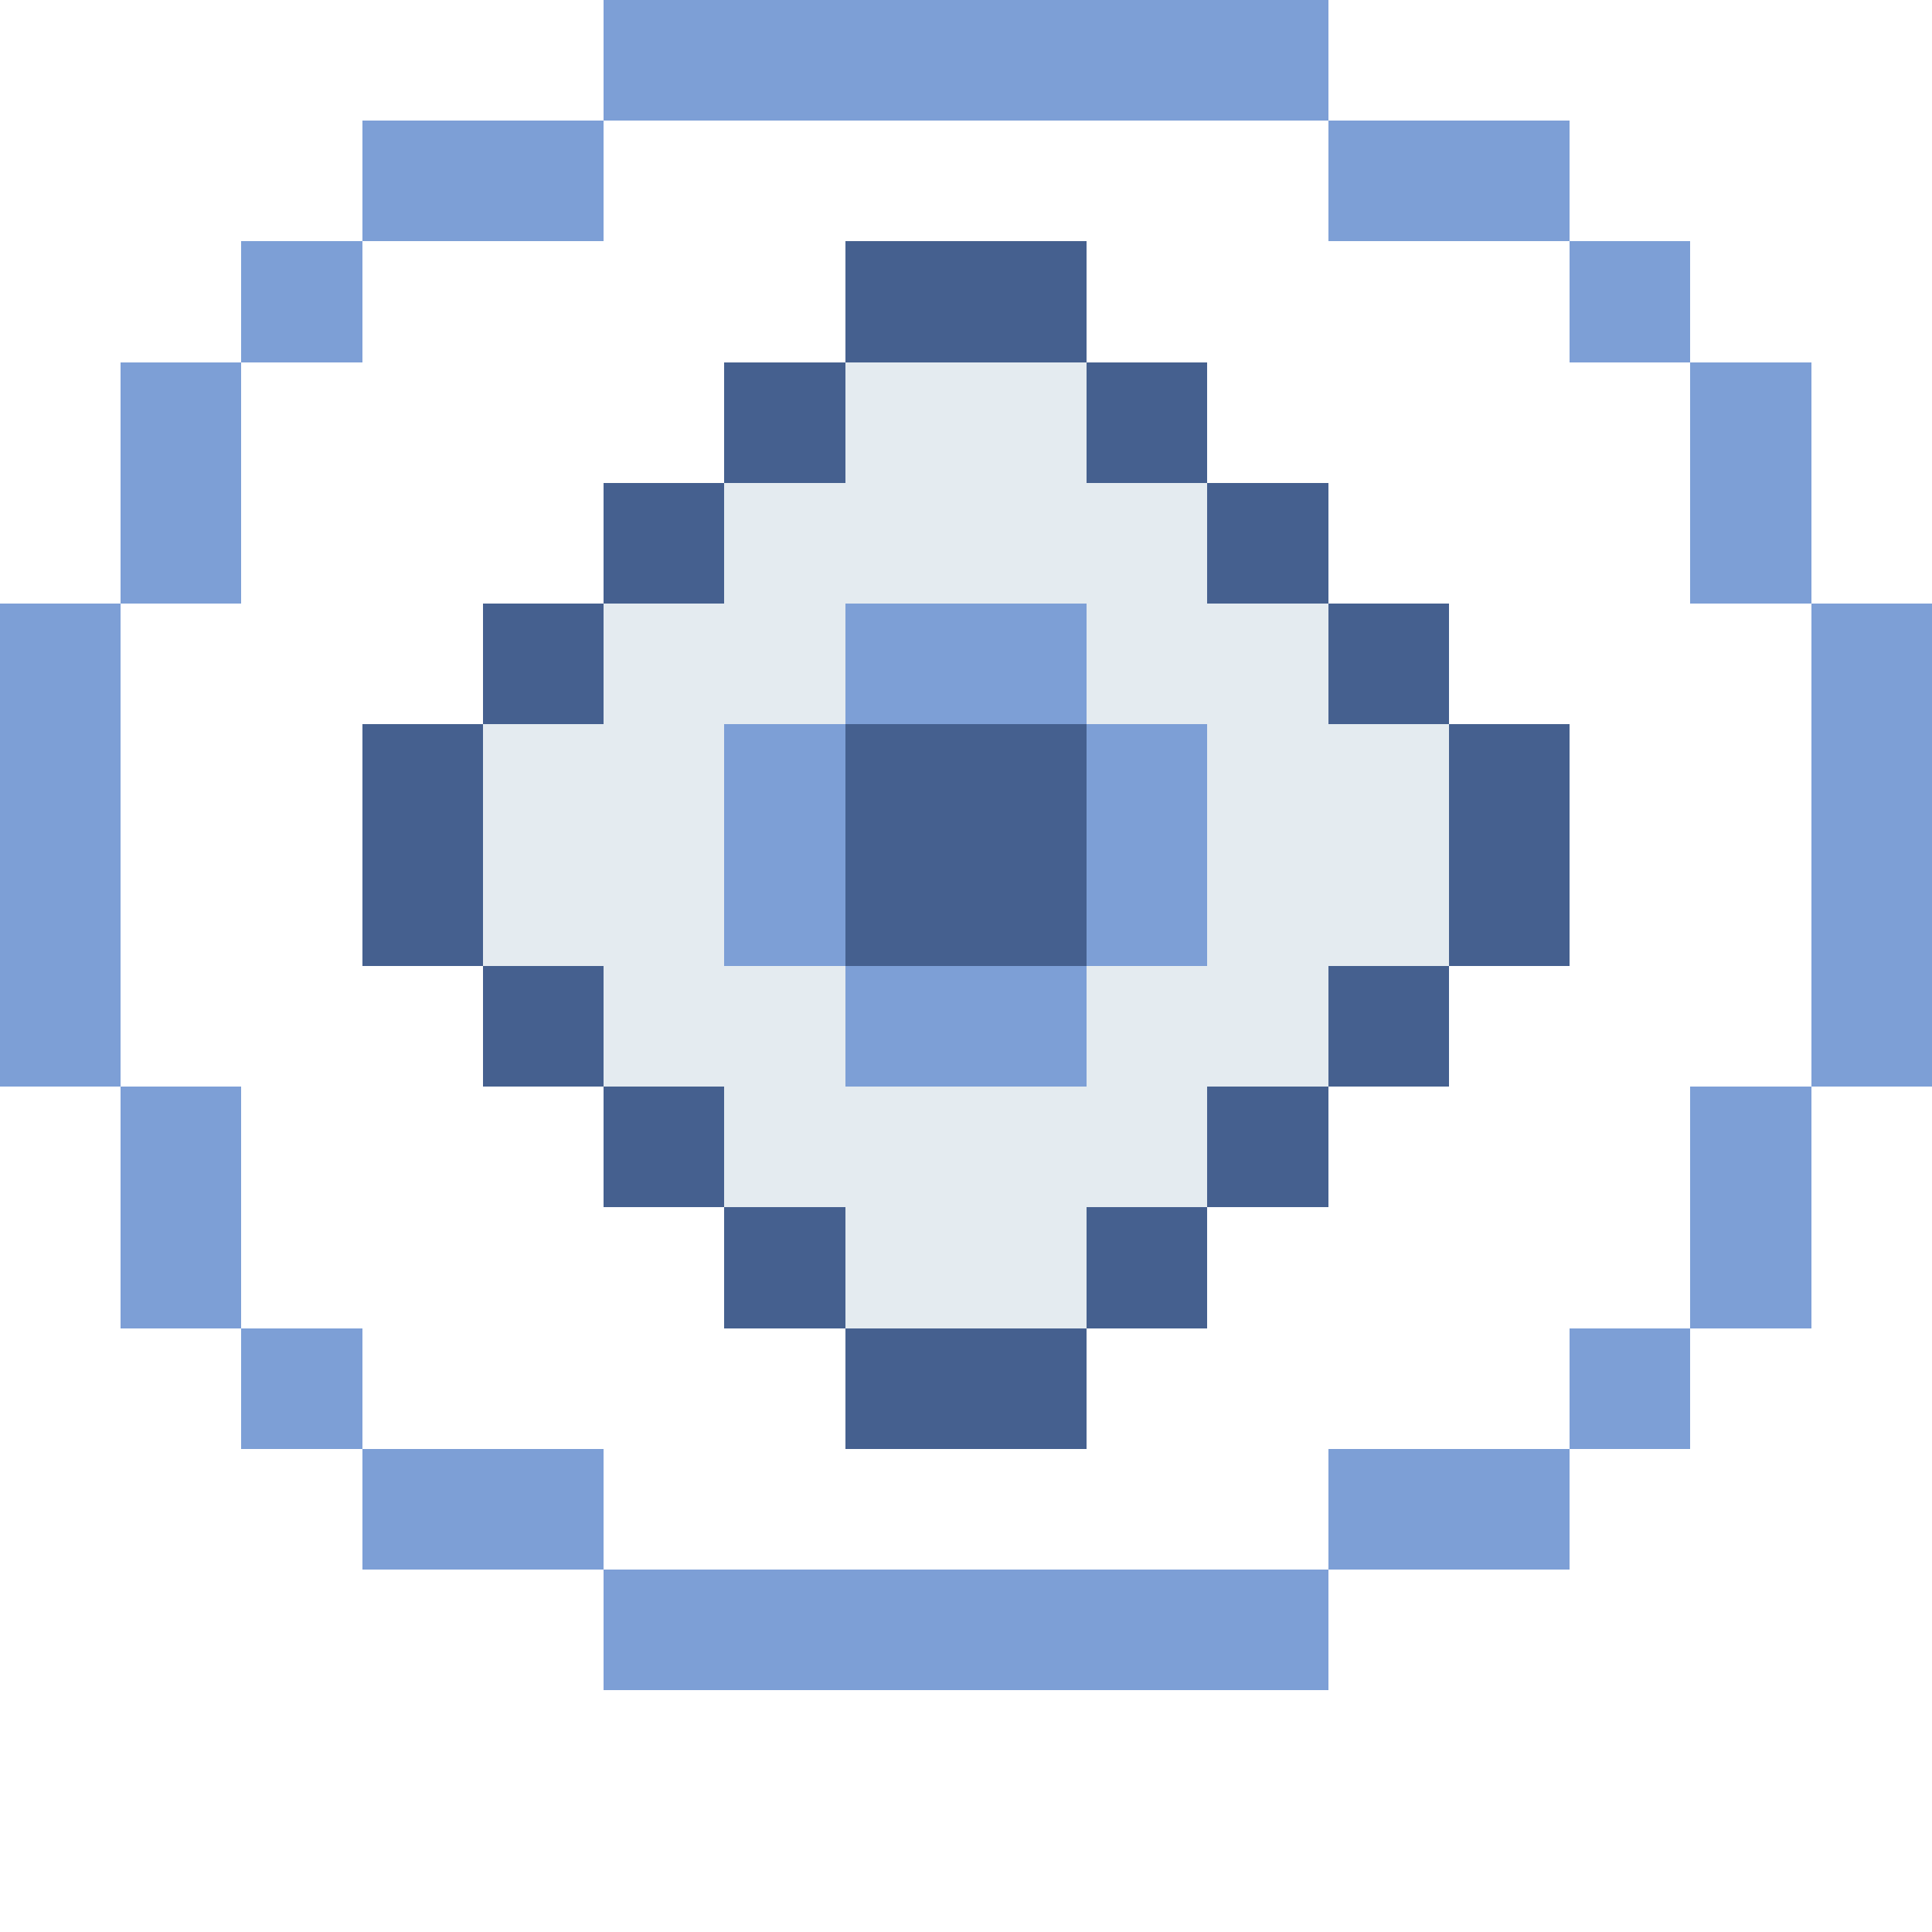
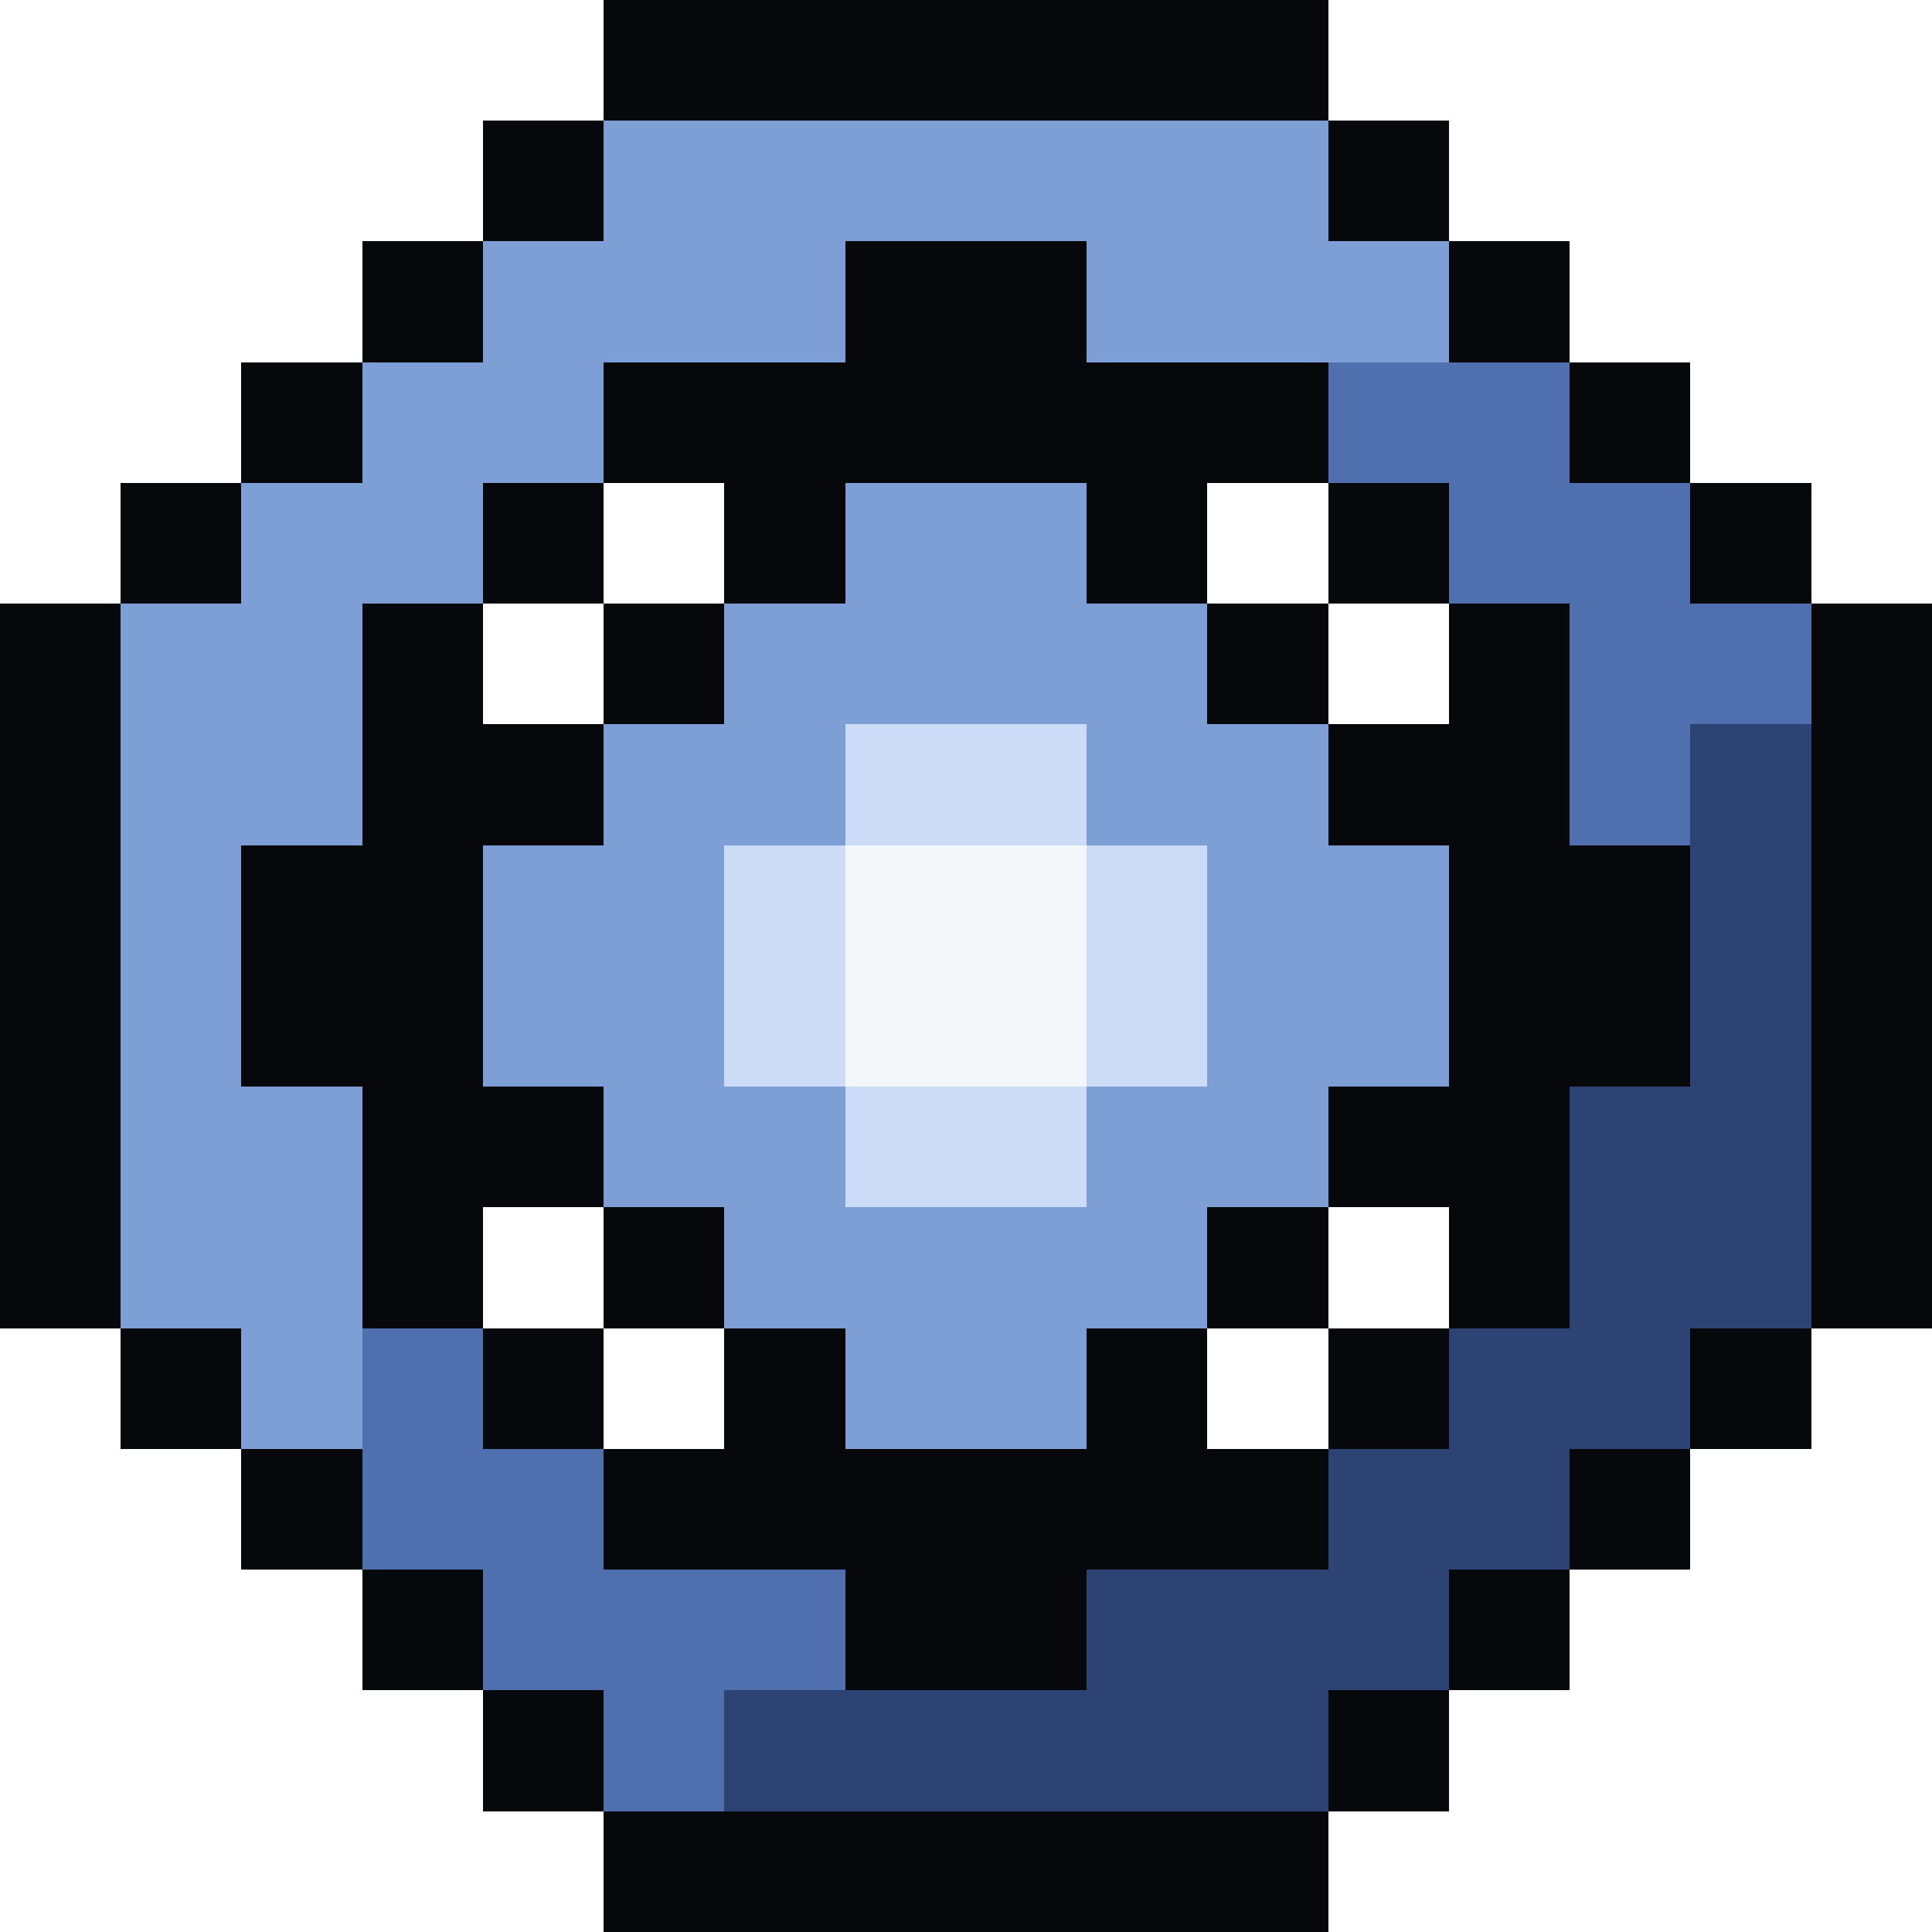
<svg xmlns="http://www.w3.org/2000/svg" viewBox="0 0 16 16" shape-rendering="crispEdges">
-   <rect x="5" y="0" width="6" height="1" fill="#7d9fd6" />
-   <rect x="3" y="1" width="2" height="1" fill="#7d9fd6" />
-   <rect x="11" y="1" width="2" height="1" fill="#7d9fd6" />
-   <rect x="2" y="2" width="1" height="1" fill="#7d9fd6" />
-   <rect x="7" y="2" width="2" height="1" fill="#45608f" />
-   <rect x="13" y="2" width="1" height="1" fill="#7d9fd6" />
-   <rect x="1" y="3" width="1" height="1" fill="#7d9fd6" />
-   <rect x="6" y="3" width="1" height="1" fill="#45608f" />
-   <rect x="7" y="3" width="2" height="1" fill="#e4ebf0" />
-   <rect x="9" y="3" width="1" height="1" fill="#45608f" />
-   <rect x="14" y="3" width="1" height="1" fill="#7d9fd6" />
-   <rect x="1" y="4" width="1" height="1" fill="#7d9fd6" />
-   <rect x="5" y="4" width="1" height="1" fill="#45608f" />
-   <rect x="6" y="4" width="4" height="1" fill="#e4ebf0" />
-   <rect x="10" y="4" width="1" height="1" fill="#45608f" />
-   <rect x="14" y="4" width="1" height="1" fill="#7d9fd6" />
-   <rect x="0" y="5" width="1" height="1" fill="#7d9fd6" />
-   <rect x="4" y="5" width="1" height="1" fill="#45608f" />
-   <rect x="5" y="5" width="2" height="1" fill="#e4ebf0" />
-   <rect x="7" y="5" width="2" height="1" fill="#7d9fd6" />
-   <rect x="9" y="5" width="2" height="1" fill="#e4ebf0" />
-   <rect x="11" y="5" width="1" height="1" fill="#45608f" />
-   <rect x="15" y="5" width="1" height="1" fill="#7d9fd6" />
-   <rect x="0" y="6" width="1" height="1" fill="#7d9fd6" />
-   <rect x="3" y="6" width="1" height="1" fill="#45608f" />
-   <rect x="4" y="6" width="2" height="1" fill="#e4ebf0" />
-   <rect x="6" y="6" width="1" height="1" fill="#7d9fd6" />
-   <rect x="7" y="6" width="2" height="1" fill="#45608f" />
-   <rect x="9" y="6" width="1" height="1" fill="#7d9fd6" />
-   <rect x="10" y="6" width="2" height="1" fill="#e4ebf0" />
-   <rect x="12" y="6" width="1" height="1" fill="#45608f" />
-   <rect x="15" y="6" width="1" height="1" fill="#7d9fd6" />
-   <rect x="0" y="7" width="1" height="1" fill="#7d9fd6" />
-   <rect x="3" y="7" width="1" height="1" fill="#45608f" />
-   <rect x="4" y="7" width="2" height="1" fill="#e4ebf0" />
-   <rect x="6" y="7" width="1" height="1" fill="#7d9fd6" />
-   <rect x="7" y="7" width="2" height="1" fill="#45608f" />
-   <rect x="9" y="7" width="1" height="1" fill="#7d9fd6" />
-   <rect x="10" y="7" width="2" height="1" fill="#e4ebf0" />
-   <rect x="12" y="7" width="1" height="1" fill="#45608f" />
-   <rect x="15" y="7" width="1" height="1" fill="#7d9fd6" />
-   <rect x="0" y="8" width="1" height="1" fill="#7d9fd6" />
-   <rect x="4" y="8" width="1" height="1" fill="#45608f" />
-   <rect x="5" y="8" width="2" height="1" fill="#e4ebf0" />
-   <rect x="7" y="8" width="2" height="1" fill="#7d9fd6" />
-   <rect x="9" y="8" width="2" height="1" fill="#e4ebf0" />
-   <rect x="11" y="8" width="1" height="1" fill="#45608f" />
-   <rect x="15" y="8" width="1" height="1" fill="#7d9fd6" />
-   <rect x="1" y="9" width="1" height="1" fill="#7d9fd6" />
-   <rect x="5" y="9" width="1" height="1" fill="#45608f" />
-   <rect x="6" y="9" width="4" height="1" fill="#e4ebf0" />
-   <rect x="10" y="9" width="1" height="1" fill="#45608f" />
-   <rect x="14" y="9" width="1" height="1" fill="#7d9fd6" />
-   <rect x="1" y="10" width="1" height="1" fill="#7d9fd6" />
-   <rect x="6" y="10" width="1" height="1" fill="#45608f" />
-   <rect x="7" y="10" width="2" height="1" fill="#e4ebf0" />
-   <rect x="9" y="10" width="1" height="1" fill="#45608f" />
-   <rect x="14" y="10" width="1" height="1" fill="#7d9fd6" />
+   <rect x="5" y="0" width="6" height="1" fill="#06080b" />
+   <rect x="4" y="1" width="1" height="1" fill="#06080b" />
+   <rect x="5" y="1" width="6" height="1" fill="#7d9fd6" />
+   <rect x="11" y="1" width="1" height="1" fill="#06080b" />
+   <rect x="3" y="2" width="1" height="1" fill="#06080b" />
+   <rect x="4" y="2" width="3" height="1" fill="#7d9fd6" />
+   <rect x="7" y="2" width="2" height="1" fill="#06080b" />
+   <rect x="9" y="2" width="3" height="1" fill="#7d9fd6" />
+   <rect x="12" y="2" width="1" height="1" fill="#06080b" />
+   <rect x="2" y="3" width="1" height="1" fill="#06080b" />
+   <rect x="3" y="3" width="2" height="1" fill="#7d9fd6" />
+   <rect x="5" y="3" width="6" height="1" fill="#06080b" />
+   <rect x="11" y="3" width="2" height="1" fill="#4f6fae" />
+   <rect x="13" y="3" width="1" height="1" fill="#06080b" />
+   <rect x="1" y="4" width="1" height="1" fill="#06080b" />
+   <rect x="2" y="4" width="2" height="1" fill="#7d9fd6" />
+   <rect x="4" y="4" width="1" height="1" fill="#06080b" />
+   <rect x="6" y="4" width="1" height="1" fill="#06080b" />
+   <rect x="7" y="4" width="2" height="1" fill="#7d9fd6" />
+   <rect x="9" y="4" width="1" height="1" fill="#06080b" />
+   <rect x="11" y="4" width="1" height="1" fill="#06080b" />
+   <rect x="12" y="4" width="2" height="1" fill="#4f6fae" />
+   <rect x="14" y="4" width="1" height="1" fill="#06080b" />
+   <rect x="0" y="5" width="1" height="1" fill="#06080b" />
+   <rect x="1" y="5" width="2" height="1" fill="#7d9fd6" />
+   <rect x="3" y="5" width="1" height="1" fill="#06080b" />
+   <rect x="5" y="5" width="1" height="1" fill="#06080b" />
+   <rect x="6" y="5" width="4" height="1" fill="#7d9fd6" />
+   <rect x="10" y="5" width="1" height="1" fill="#06080b" />
+   <rect x="12" y="5" width="1" height="1" fill="#06080b" />
+   <rect x="13" y="5" width="2" height="1" fill="#4f6fae" />
+   <rect x="15" y="5" width="1" height="1" fill="#06080b" />
+   <rect x="0" y="6" width="1" height="1" fill="#06080b" />
+   <rect x="1" y="6" width="2" height="1" fill="#7d9fd6" />
+   <rect x="3" y="6" width="2" height="1" fill="#06080b" />
+   <rect x="5" y="6" width="2" height="1" fill="#7d9fd6" />
+   <rect x="7" y="6" width="2" height="1" fill="#cddcf6" />
+   <rect x="9" y="6" width="2" height="1" fill="#7d9fd6" />
+   <rect x="11" y="6" width="2" height="1" fill="#06080b" />
+   <rect x="13" y="6" width="1" height="1" fill="#4f6fae" />
+   <rect x="14" y="6" width="1" height="1" fill="#2d4374" />
+   <rect x="15" y="6" width="1" height="1" fill="#06080b" />
+   <rect x="0" y="7" width="1" height="1" fill="#06080b" />
+   <rect x="1" y="7" width="1" height="1" fill="#7d9fd6" />
+   <rect x="2" y="7" width="2" height="1" fill="#06080b" />
+   <rect x="4" y="7" width="2" height="1" fill="#7d9fd6" />
+   <rect x="6" y="7" width="1" height="1" fill="#cddcf6" />
+   <rect x="7" y="7" width="2" height="1" fill="#f4f7f9" />
+   <rect x="9" y="7" width="1" height="1" fill="#cddcf6" />
+   <rect x="10" y="7" width="2" height="1" fill="#7d9fd6" />
+   <rect x="12" y="7" width="2" height="1" fill="#06080b" />
+   <rect x="14" y="7" width="1" height="1" fill="#2d4374" />
+   <rect x="15" y="7" width="1" height="1" fill="#06080b" />
+   <rect x="0" y="8" width="1" height="1" fill="#06080b" />
+   <rect x="1" y="8" width="1" height="1" fill="#7d9fd6" />
+   <rect x="2" y="8" width="2" height="1" fill="#06080b" />
+   <rect x="4" y="8" width="2" height="1" fill="#7d9fd6" />
+   <rect x="6" y="8" width="1" height="1" fill="#cddcf6" />
+   <rect x="7" y="8" width="2" height="1" fill="#f4f7f9" />
+   <rect x="9" y="8" width="1" height="1" fill="#cddcf6" />
+   <rect x="10" y="8" width="2" height="1" fill="#7d9fd6" />
+   <rect x="12" y="8" width="2" height="1" fill="#06080b" />
+   <rect x="14" y="8" width="1" height="1" fill="#2d4374" />
+   <rect x="15" y="8" width="1" height="1" fill="#06080b" />
+   <rect x="0" y="9" width="1" height="1" fill="#06080b" />
+   <rect x="1" y="9" width="2" height="1" fill="#7d9fd6" />
+   <rect x="3" y="9" width="2" height="1" fill="#06080b" />
+   <rect x="5" y="9" width="2" height="1" fill="#7d9fd6" />
+   <rect x="7" y="9" width="2" height="1" fill="#cddcf6" />
+   <rect x="9" y="9" width="2" height="1" fill="#7d9fd6" />
+   <rect x="11" y="9" width="2" height="1" fill="#06080b" />
+   <rect x="13" y="9" width="2" height="1" fill="#2d4374" />
+   <rect x="15" y="9" width="1" height="1" fill="#06080b" />
+   <rect x="0" y="10" width="1" height="1" fill="#06080b" />
+   <rect x="1" y="10" width="2" height="1" fill="#7d9fd6" />
+   <rect x="3" y="10" width="1" height="1" fill="#06080b" />
+   <rect x="5" y="10" width="1" height="1" fill="#06080b" />
+   <rect x="6" y="10" width="4" height="1" fill="#7d9fd6" />
+   <rect x="10" y="10" width="1" height="1" fill="#06080b" />
+   <rect x="12" y="10" width="1" height="1" fill="#06080b" />
+   <rect x="13" y="10" width="2" height="1" fill="#2d4374" />
+   <rect x="15" y="10" width="1" height="1" fill="#06080b" />
+   <rect x="1" y="11" width="1" height="1" fill="#06080b" />
  <rect x="2" y="11" width="1" height="1" fill="#7d9fd6" />
-   <rect x="7" y="11" width="2" height="1" fill="#45608f" />
-   <rect x="13" y="11" width="1" height="1" fill="#7d9fd6" />
-   <rect x="3" y="12" width="2" height="1" fill="#7d9fd6" />
-   <rect x="11" y="12" width="2" height="1" fill="#7d9fd6" />
-   <rect x="5" y="13" width="6" height="1" fill="#7d9fd6" />
+   <rect x="3" y="11" width="1" height="1" fill="#4f6fae" />
+   <rect x="4" y="11" width="1" height="1" fill="#06080b" />
+   <rect x="6" y="11" width="1" height="1" fill="#06080b" />
+   <rect x="7" y="11" width="2" height="1" fill="#7d9fd6" />
+   <rect x="9" y="11" width="1" height="1" fill="#06080b" />
+   <rect x="11" y="11" width="1" height="1" fill="#06080b" />
+   <rect x="12" y="11" width="2" height="1" fill="#2d4374" />
+   <rect x="14" y="11" width="1" height="1" fill="#06080b" />
+   <rect x="2" y="12" width="1" height="1" fill="#06080b" />
+   <rect x="3" y="12" width="2" height="1" fill="#4f6fae" />
+   <rect x="5" y="12" width="6" height="1" fill="#06080b" />
+   <rect x="11" y="12" width="2" height="1" fill="#2d4374" />
+   <rect x="13" y="12" width="1" height="1" fill="#06080b" />
+   <rect x="3" y="13" width="1" height="1" fill="#06080b" />
+   <rect x="4" y="13" width="3" height="1" fill="#4f6fae" />
+   <rect x="7" y="13" width="2" height="1" fill="#06080b" />
+   <rect x="9" y="13" width="3" height="1" fill="#2d4374" />
+   <rect x="12" y="13" width="1" height="1" fill="#06080b" />
+   <rect x="4" y="14" width="1" height="1" fill="#06080b" />
+   <rect x="5" y="14" width="1" height="1" fill="#4f6fae" />
+   <rect x="6" y="14" width="5" height="1" fill="#2d4374" />
+   <rect x="11" y="14" width="1" height="1" fill="#06080b" />
+   <rect x="5" y="15" width="6" height="1" fill="#06080b" />
</svg>
